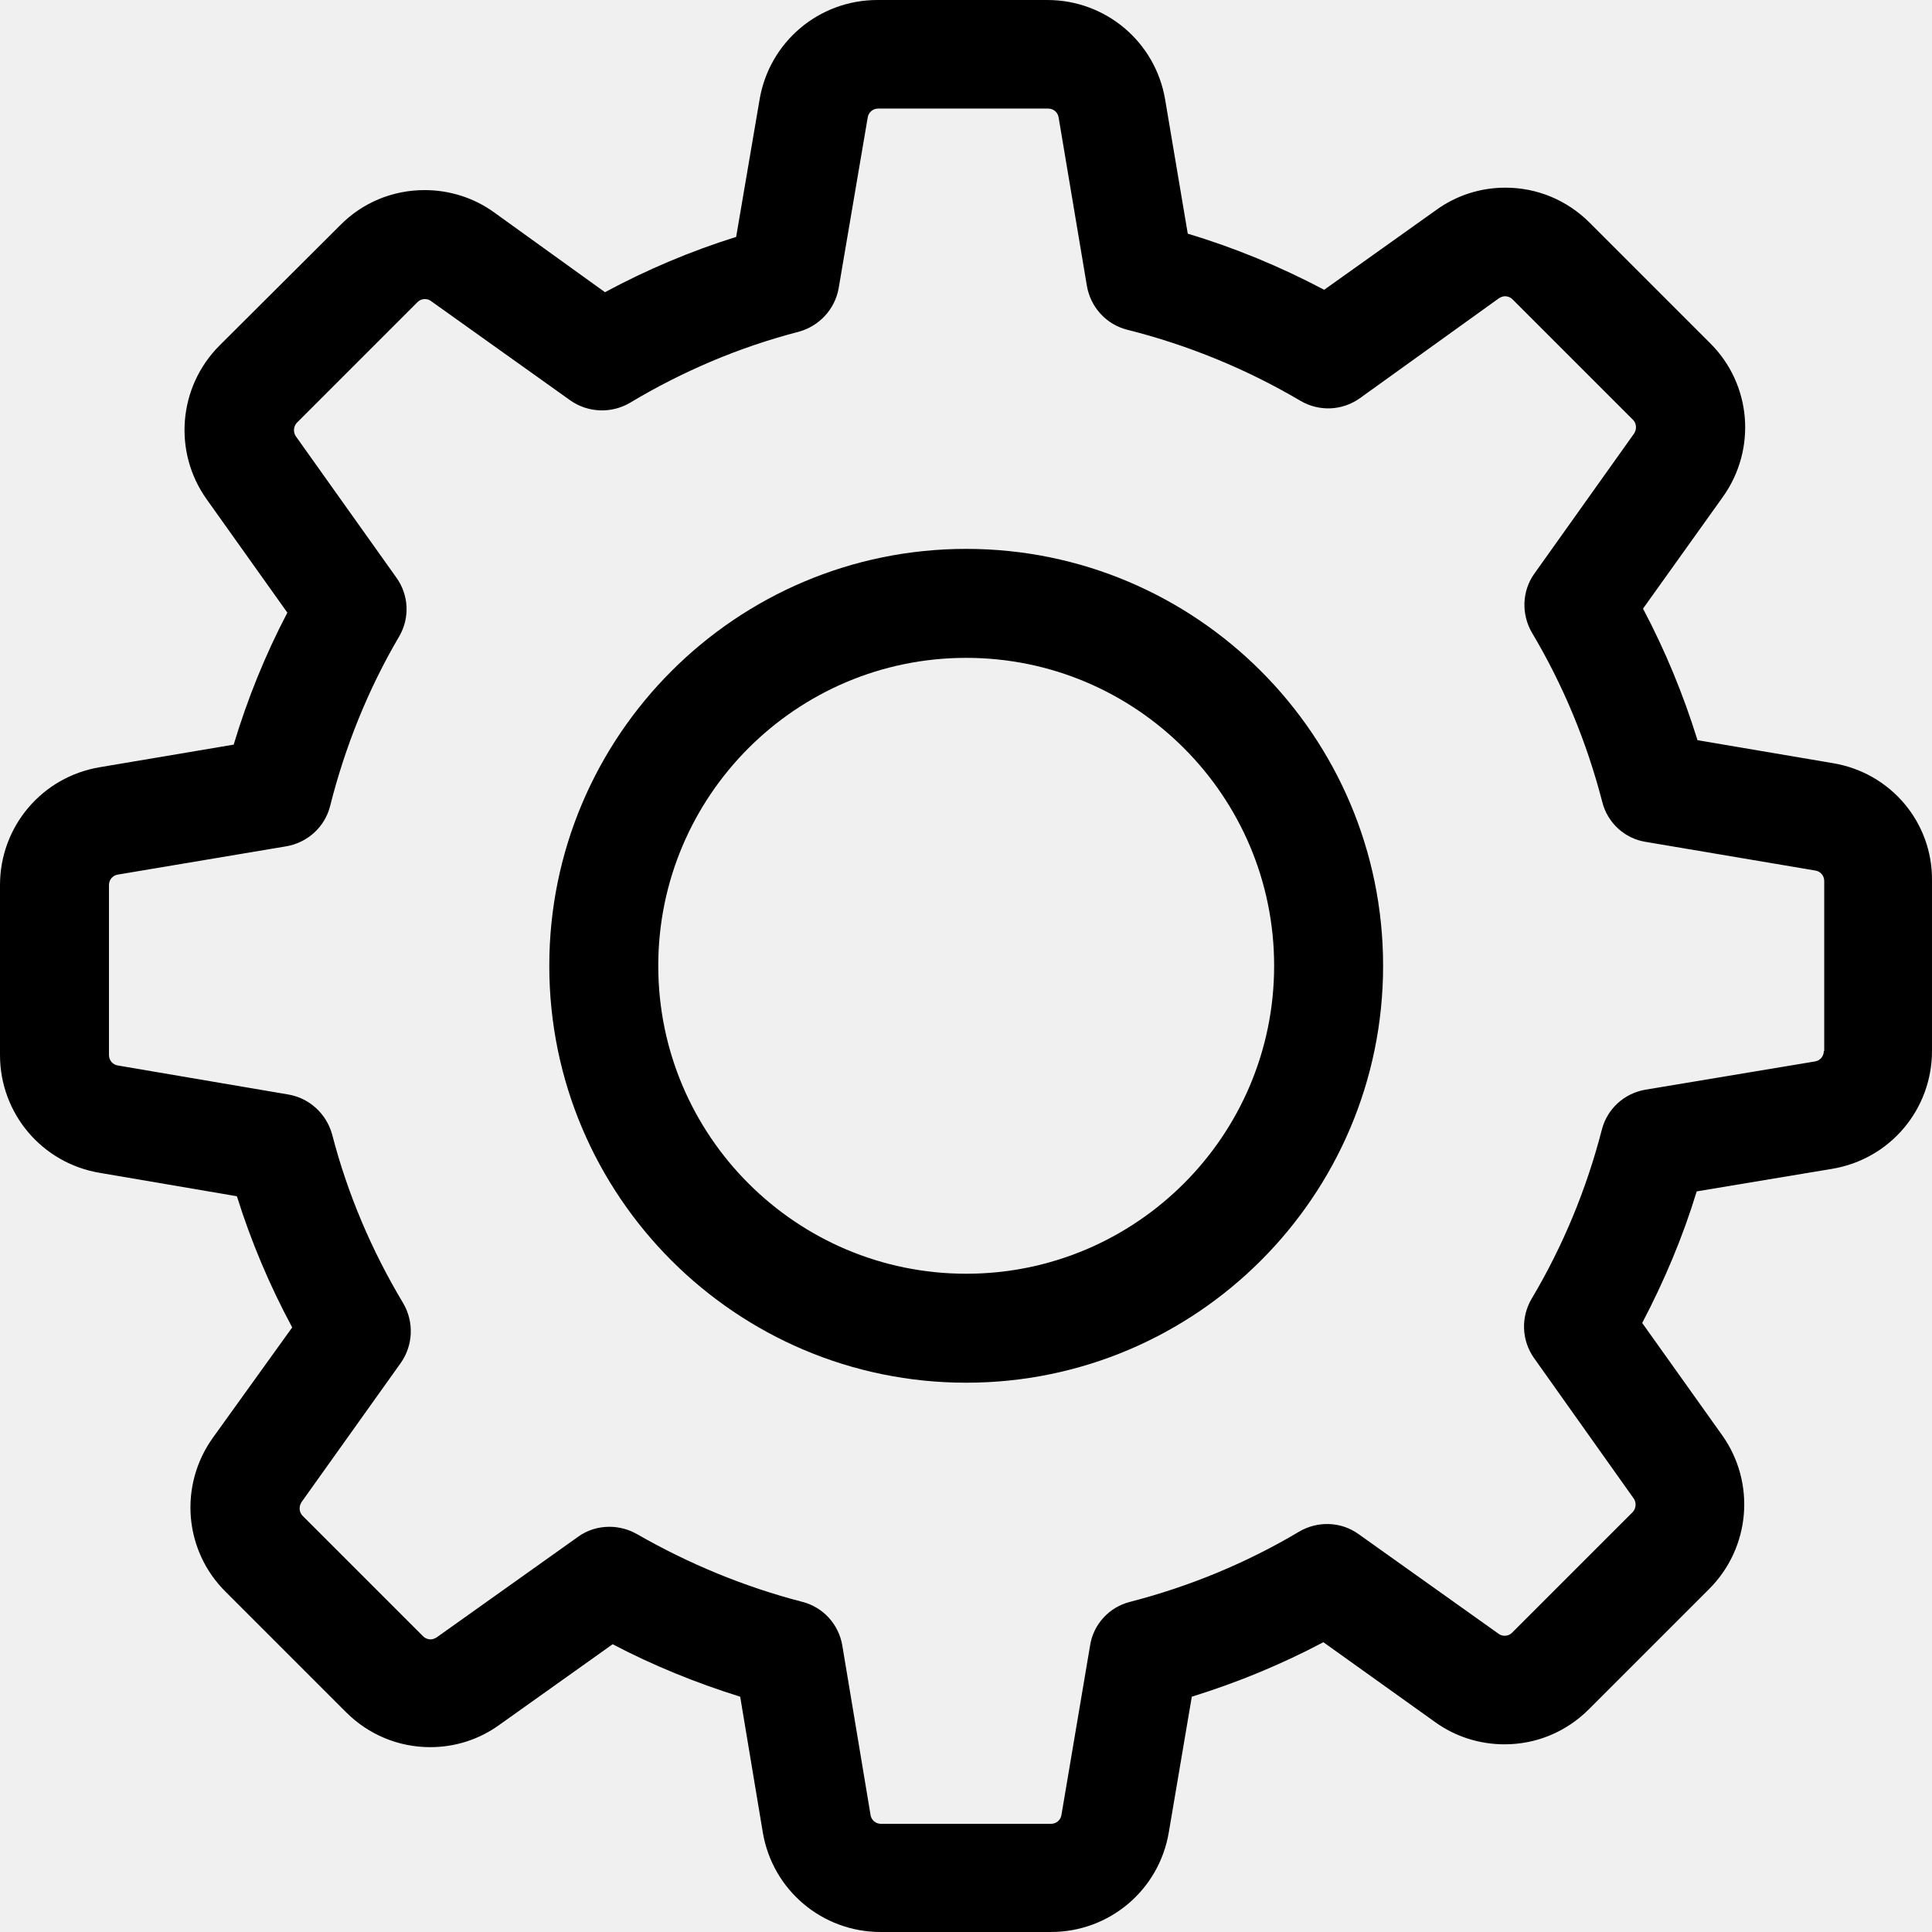
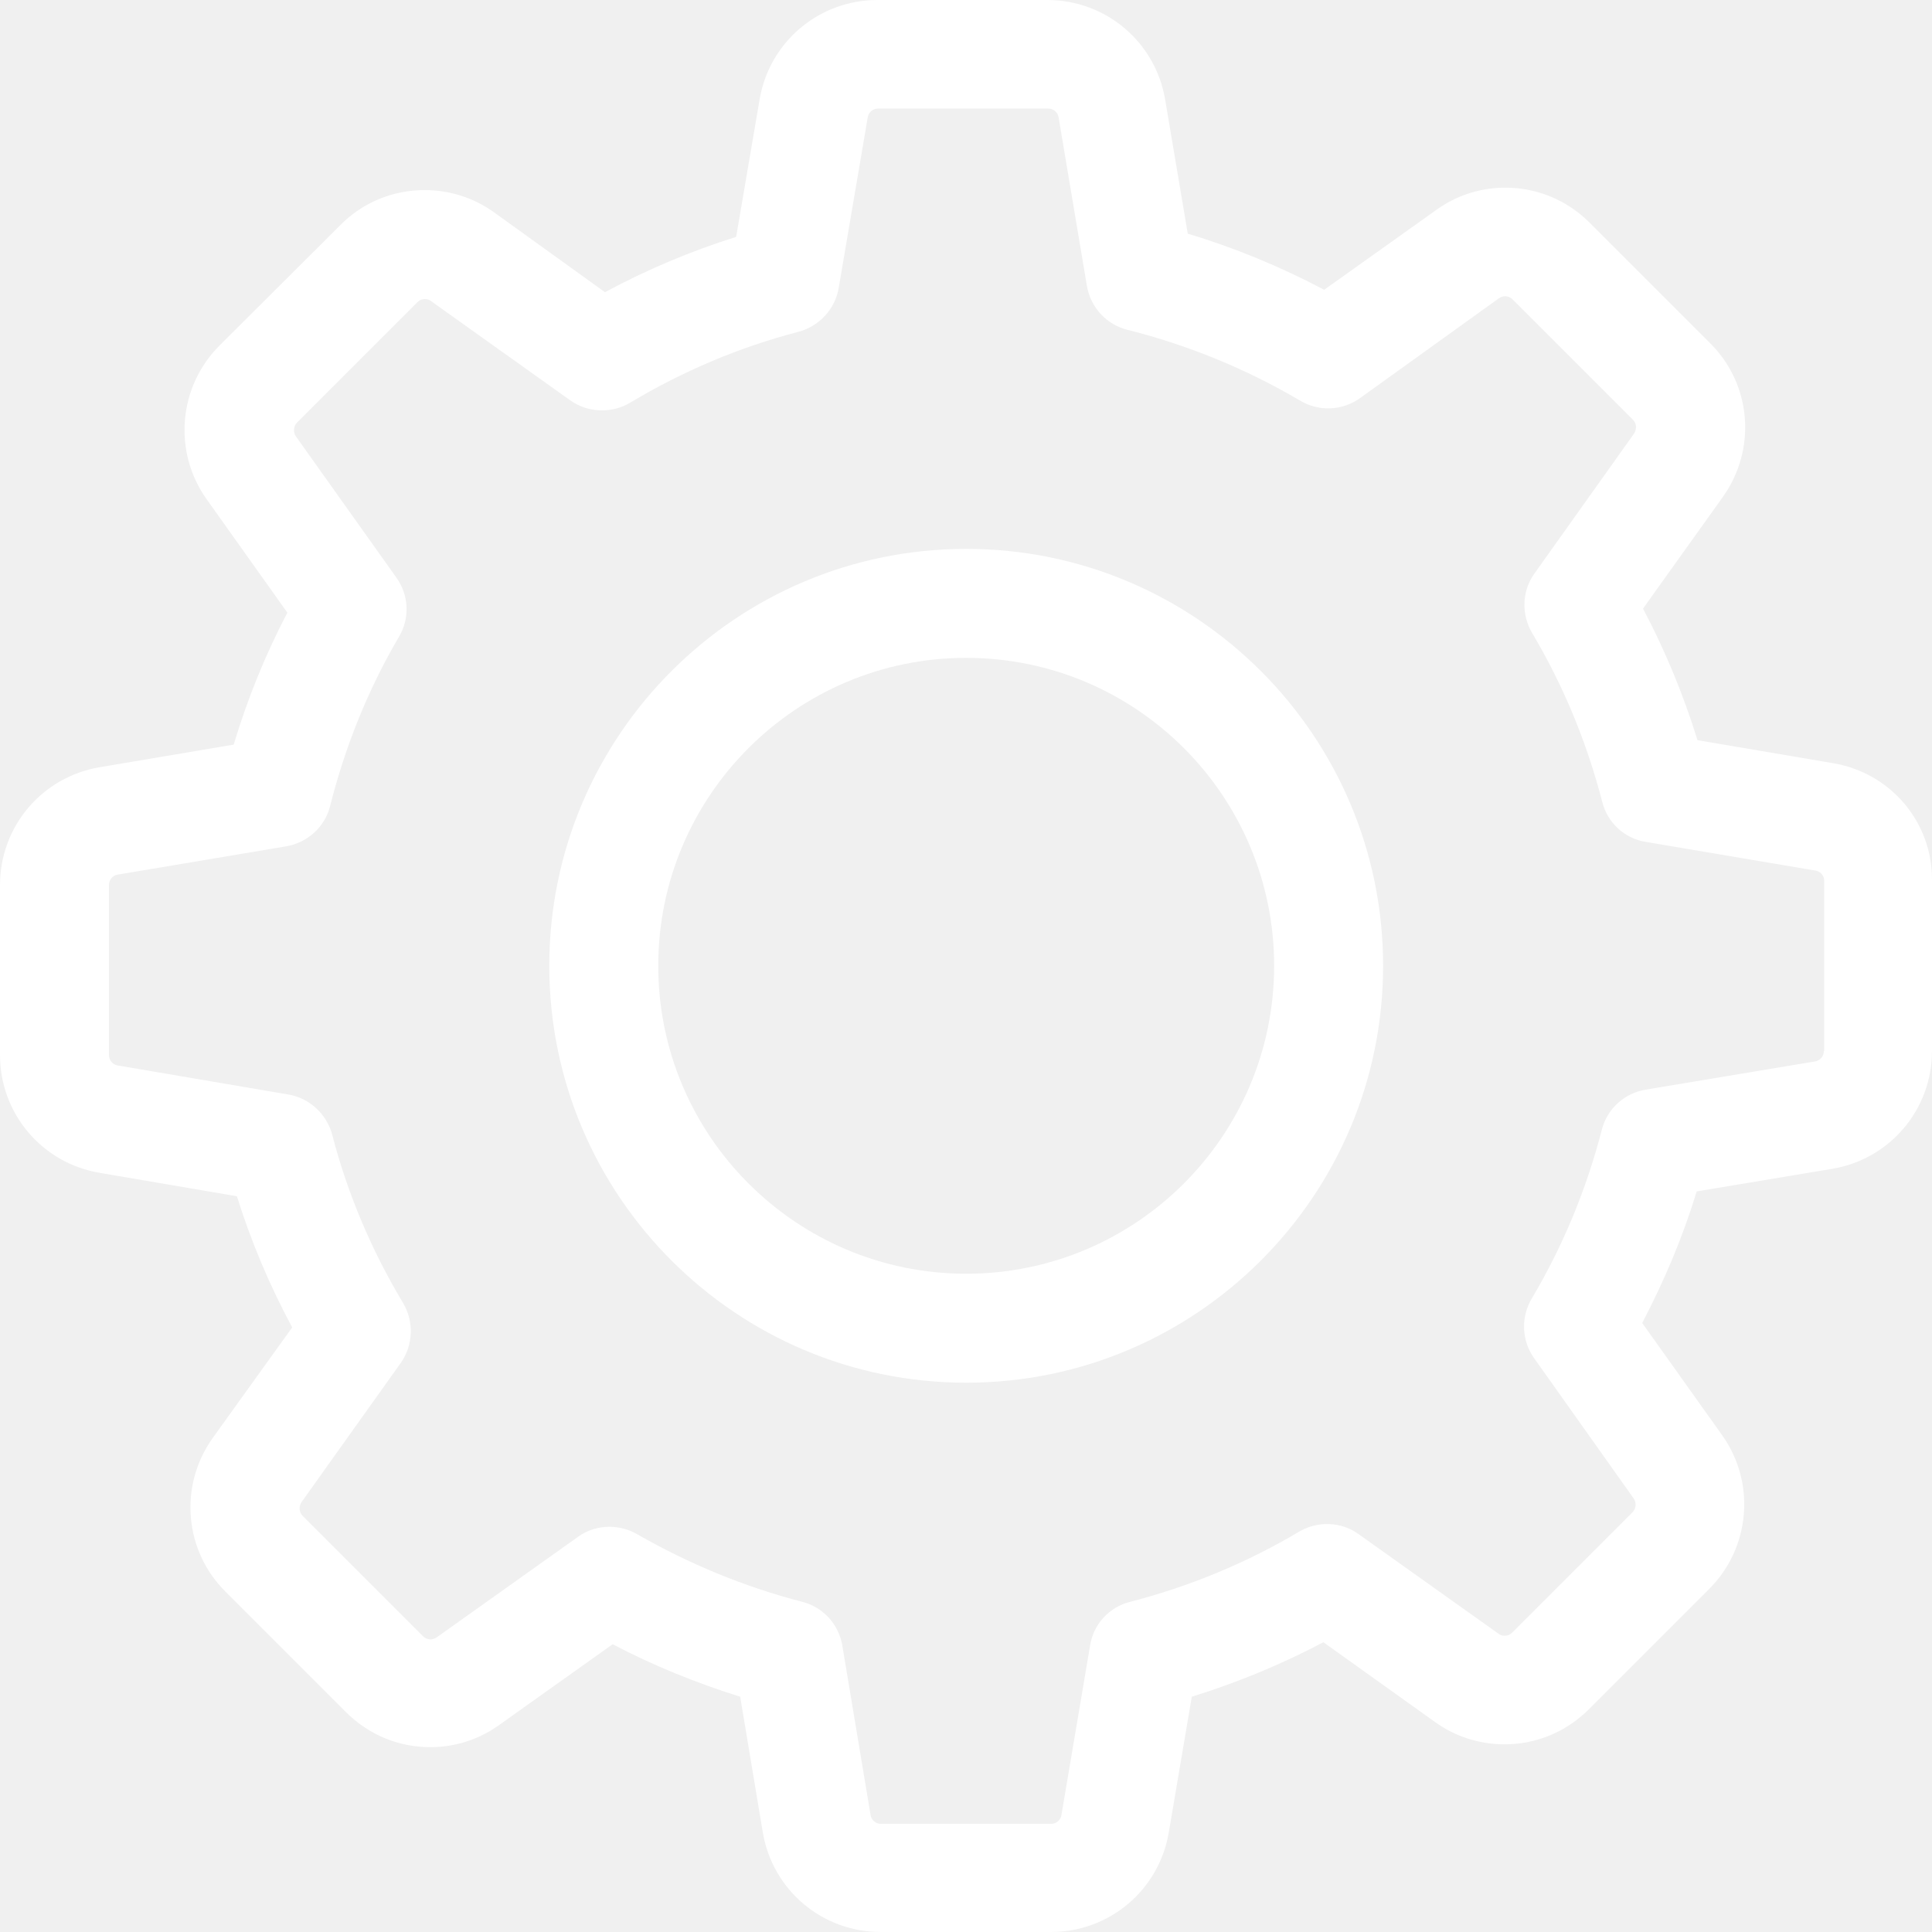
<svg xmlns="http://www.w3.org/2000/svg" version="1.1" id="Capa_1" x="0px" y="0px" viewBox="0 0 478.703 478.703" style="enable-background:new 0 0 478.703 478.703;" xml:space="preserve">
  <g>
    <g>
-       <path d="M454.2,189.101l-33.6-5.7c-3.5-11.3-8-22.2-13.5-32.6l19.8-27.7c8.4-11.8,7.1-27.9-3.2-38.1l-29.8-29.8    c-5.6-5.6-13-8.7-20.9-8.7c-6.2,0-12.1,1.9-17.1,5.5l-27.8,19.8c-10.8-5.7-22.1-10.4-33.8-13.9l-5.6-33.2    c-2.4-14.3-14.7-24.7-29.2-24.7h-42.1c-14.5,0-26.8,10.4-29.2,24.7l-5.8,34c-11.2,3.5-22.1,8.1-32.5,13.7l-27.5-19.8    c-5-3.6-11-5.5-17.2-5.5c-7.9,0-15.4,3.1-20.9,8.7l-29.9,29.8c-10.2,10.2-11.6,26.3-3.2,38.1l20,28.1    c-5.5,10.5-9.9,21.4-13.3,32.7l-33.2,5.6c-14.3,2.4-24.7,14.7-24.7,29.2v42.1c0,14.5,10.4,26.8,24.7,29.2l34,5.8    c3.5,11.2,8.1,22.1,13.7,32.5l-19.7,27.4c-8.4,11.8-7.1,27.9,3.2,38.1l29.8,29.8c5.6,5.6,13,8.7,20.9,8.7c6.2,0,12.1-1.9,17.1-5.5    l28.1-20c10.1,5.3,20.7,9.6,31.6,13l5.6,33.6c2.4,14.3,14.7,24.7,29.2,24.7h42.2c14.5,0,26.8-10.4,29.2-24.7l5.7-33.6    c11.3-3.5,22.2-8,32.6-13.5l27.7,19.8c5,3.6,11,5.5,17.2,5.5l0,0c7.9,0,15.3-3.1,20.9-8.7l29.8-29.8c10.2-10.2,11.6-26.3,3.2-38.1    l-19.8-27.8c5.5-10.5,10.1-21.4,13.5-32.6l33.6-5.6c14.3-2.4,24.7-14.7,24.7-29.2v-42.1    C478.9,203.801,468.5,191.501,454.2,189.101z M451.9,260.401c0,1.3-0.9,2.4-2.2,2.6l-42,7c-5.3,0.9-9.5,4.8-10.8,9.9    c-3.8,14.7-9.6,28.8-17.4,41.9c-2.7,4.6-2.5,10.3,0.6,14.7l24.7,34.8c0.7,1,0.6,2.5-0.3,3.4l-29.8,29.8c-0.7,0.7-1.4,0.8-1.9,0.8    c-0.6,0-1.1-0.2-1.5-0.5l-34.7-24.7c-4.3-3.1-10.1-3.3-14.7-0.6c-13.1,7.8-27.2,13.6-41.9,17.4c-5.2,1.3-9.1,5.6-9.9,10.8l-7.1,42    c-0.2,1.3-1.3,2.2-2.6,2.2h-42.1c-1.3,0-2.4-0.9-2.6-2.2l-7-42c-0.9-5.3-4.8-9.5-9.9-10.8c-14.3-3.7-28.1-9.4-41-16.8    c-2.1-1.2-4.5-1.8-6.8-1.8c-2.7,0-5.5,0.8-7.8,2.5l-35,24.9c-0.5,0.3-1,0.5-1.5,0.5c-0.4,0-1.2-0.1-1.9-0.8l-29.8-29.8    c-0.9-0.9-1-2.3-0.3-3.4l24.6-34.5c3.1-4.4,3.3-10.2,0.6-14.8c-7.8-13-13.8-27.1-17.6-41.8c-1.4-5.1-5.6-9-10.8-9.9l-42.3-7.2    c-1.3-0.2-2.2-1.3-2.2-2.6v-42.1c0-1.3,0.9-2.4,2.2-2.6l41.7-7c5.3-0.9,9.6-4.8,10.9-10c3.7-14.7,9.4-28.9,17.1-42    c2.7-4.6,2.4-10.3-0.7-14.6l-24.9-35c-0.7-1-0.6-2.5,0.3-3.4l29.8-29.8c0.7-0.7,1.4-0.8,1.9-0.8c0.6,0,1.1,0.2,1.5,0.5l34.5,24.6    c4.4,3.1,10.2,3.3,14.8,0.6c13-7.8,27.1-13.8,41.8-17.6c5.1-1.4,9-5.6,9.9-10.8l7.2-42.3c0.2-1.3,1.3-2.2,2.6-2.2h42.1    c1.3,0,2.4,0.9,2.6,2.2l7,41.7c0.9,5.3,4.8,9.6,10,10.9c15.1,3.8,29.5,9.7,42.9,17.6c4.6,2.7,10.3,2.5,14.7-0.6l34.5-24.8    c0.5-0.3,1-0.5,1.5-0.5c0.4,0,1.2,0.1,1.9,0.8l29.8,29.8c0.9,0.9,1,2.3,0.3,3.4l-24.7,34.7c-3.1,4.3-3.3,10.1-0.6,14.7    c7.8,13.1,13.6,27.2,17.4,41.9c1.3,5.2,5.6,9.1,10.8,9.9l42,7.1c1.3,0.2,2.2,1.3,2.2,2.6v42.1H451.9z" />
-       <path d="M239.4,136.001c-57,0-103.3,46.3-103.3,103.3s46.3,103.3,103.3,103.3s103.3-46.3,103.3-103.3S296.4,136.001,239.4,136.001    z M239.4,315.601c-42.1,0-76.3-34.2-76.3-76.3s34.2-76.3,76.3-76.3s76.3,34.2,76.3,76.3S281.5,315.601,239.4,315.601z" />
+       <path d="M454.2,189.101l-33.6-5.7c-3.5-11.3-8-22.2-13.5-32.6l19.8-27.7c8.4-11.8,7.1-27.9-3.2-38.1l-29.8-29.8    c-5.6-5.6-13-8.7-20.9-8.7c-6.2,0-12.1,1.9-17.1,5.5l-27.8,19.8c-10.8-5.7-22.1-10.4-33.8-13.9l-5.6-33.2    c-2.4-14.3-14.7-24.7-29.2-24.7h-42.1c-14.5,0-26.8,10.4-29.2,24.7l-5.8,34c-11.2,3.5-22.1,8.1-32.5,13.7l-27.5-19.8    c-5-3.6-11-5.5-17.2-5.5c-7.9,0-15.4,3.1-20.9,8.7l-29.9,29.8c-10.2,10.2-11.6,26.3-3.2,38.1l20,28.1    c-5.5,10.5-9.9,21.4-13.3,32.7l-33.2,5.6c-14.3,2.4-24.7,14.7-24.7,29.2v42.1c0,14.5,10.4,26.8,24.7,29.2l34,5.8    c3.5,11.2,8.1,22.1,13.7,32.5l-19.7,27.4c-8.4,11.8-7.1,27.9,3.2,38.1l29.8,29.8c5.6,5.6,13,8.7,20.9,8.7c6.2,0,12.1-1.9,17.1-5.5    l28.1-20c10.1,5.3,20.7,9.6,31.6,13l5.6,33.6c2.4,14.3,14.7,24.7,29.2,24.7h42.2c14.5,0,26.8-10.4,29.2-24.7l5.7-33.6    c11.3-3.5,22.2-8,32.6-13.5l27.7,19.8c5,3.6,11,5.5,17.2,5.5l0,0c7.9,0,15.3-3.1,20.9-8.7l29.8-29.8c10.2-10.2,11.6-26.3,3.2-38.1    l-19.8-27.8c5.5-10.5,10.1-21.4,13.5-32.6l33.6-5.6c14.3-2.4,24.7-14.7,24.7-29.2v-42.1    C478.9,203.801,468.5,191.501,454.2,189.101z M451.9,260.401c0,1.3-0.9,2.4-2.2,2.6l-42,7c-5.3,0.9-9.5,4.8-10.8,9.9    c-3.8,14.7-9.6,28.8-17.4,41.9c-2.7,4.6-2.5,10.3,0.6,14.7l24.7,34.8c0.7,1,0.6,2.5-0.3,3.4l-29.8,29.8c-0.7,0.7-1.4,0.8-1.9,0.8    c-0.6,0-1.1-0.2-1.5-0.5l-34.7-24.7c-4.3-3.1-10.1-3.3-14.7-0.6c-13.1,7.8-27.2,13.6-41.9,17.4c-5.2,1.3-9.1,5.6-9.9,10.8l-7.1,42    c-0.2,1.3-1.3,2.2-2.6,2.2h-42.1c-1.3,0-2.4-0.9-2.6-2.2l-7-42c-0.9-5.3-4.8-9.5-9.9-10.8c-14.3-3.7-28.1-9.4-41-16.8    c-2.1-1.2-4.5-1.8-6.8-1.8c-2.7,0-5.5,0.8-7.8,2.5l-35,24.9c-0.5,0.3-1,0.5-1.5,0.5c-0.4,0-1.2-0.1-1.9-0.8l-29.8-29.8    c-0.9-0.9-1-2.3-0.3-3.4l24.6-34.5c3.1-4.4,3.3-10.2,0.6-14.8c-7.8-13-13.8-27.1-17.6-41.8c-1.4-5.1-5.6-9-10.8-9.9l-42.3-7.2    c-1.3-0.2-2.2-1.3-2.2-2.6v-42.1c0-1.3,0.9-2.4,2.2-2.6l41.7-7c5.3-0.9,9.6-4.8,10.9-10c3.7-14.7,9.4-28.9,17.1-42    c2.7-4.6,2.4-10.3-0.7-14.6l-24.9-35c-0.7-1-0.6-2.5,0.3-3.4l29.8-29.8c0.7-0.7,1.4-0.8,1.9-0.8c0.6,0,1.1,0.2,1.5,0.5l34.5,24.6    c4.4,3.1,10.2,3.3,14.8,0.6c13-7.8,27.1-13.8,41.8-17.6c5.1-1.4,9-5.6,9.9-10.8l7.2-42.3c0.2-1.3,1.3-2.2,2.6-2.2h42.1    c1.3,0,2.4,0.9,2.6,2.2l7,41.7c0.9,5.3,4.8,9.6,10,10.9c15.1,3.8,29.5,9.7,42.9,17.6c4.6,2.7,10.3,2.5,14.7-0.6l34.5-24.8    c0.5-0.3,1-0.5,1.5-0.5c0.4,0,1.2,0.1,1.9,0.8l29.8,29.8c0.9,0.9,1,2.3,0.3,3.4l-24.7,34.7c-3.1,4.3-3.3,10.1-0.6,14.7    c7.8,13.1,13.6,27.2,17.4,41.9c1.3,5.2,5.6,9.1,10.8,9.9l42,7.1c1.3,0.2,2.2,1.3,2.2,2.6v42.1H451.9z" fill="#FFFFFF" />
+       <path d="M239.4,136.001c-57,0-103.3,46.3-103.3,103.3s46.3,103.3,103.3,103.3s103.3-46.3,103.3-103.3S296.4,136.001,239.4,136.001    z M239.4,315.601c-42.1,0-76.3-34.2-76.3-76.3s34.2-76.3,76.3-76.3s76.3,34.2,76.3,76.3S281.5,315.601,239.4,315.601z" fill="#FFFFFF" />
    </g>
  </g>
</svg>
